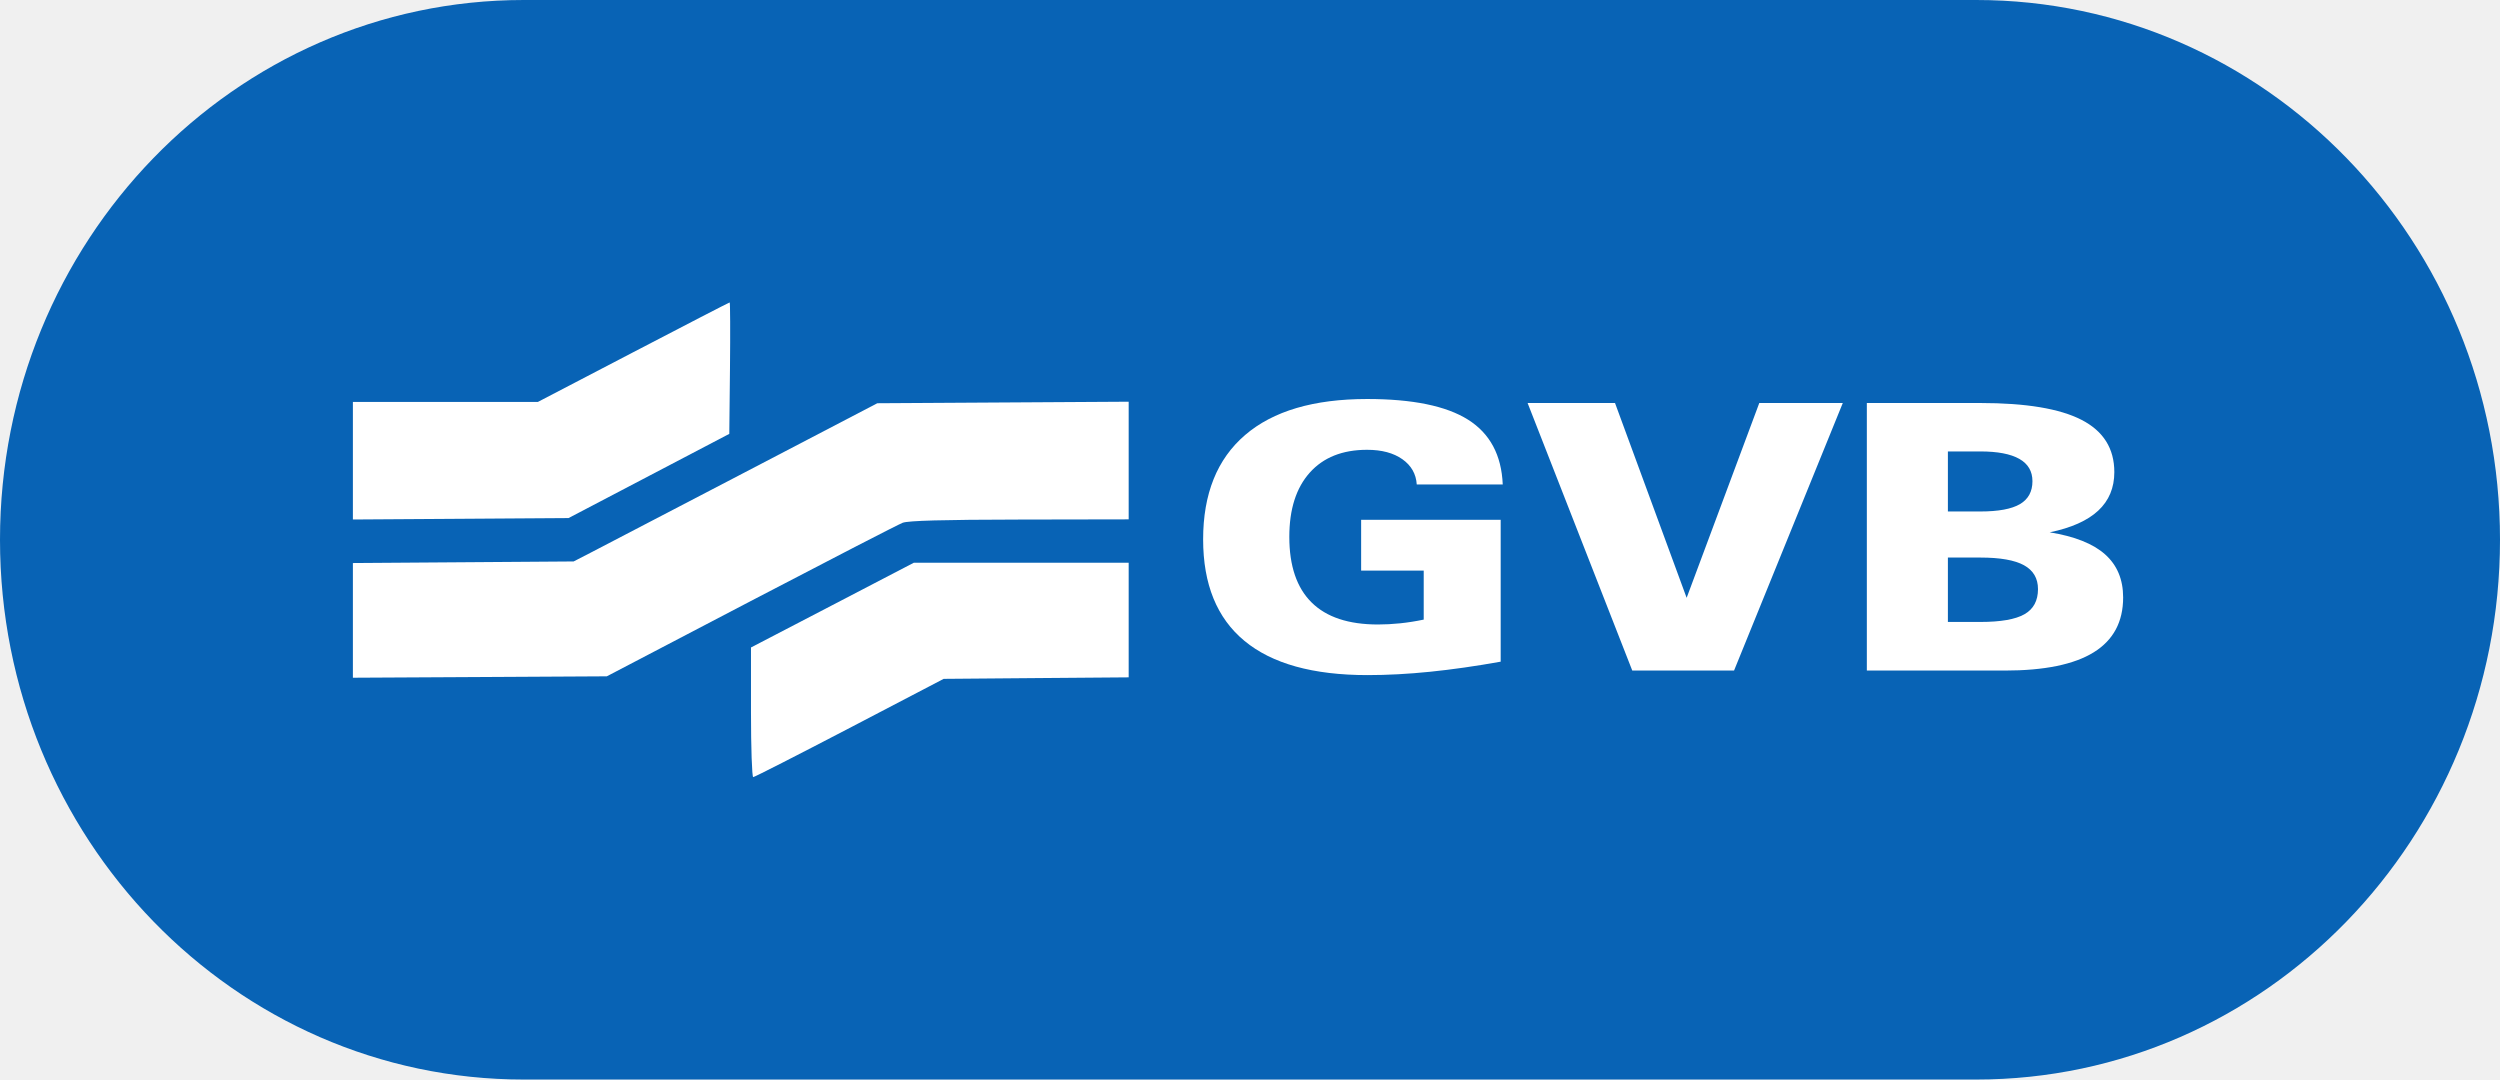
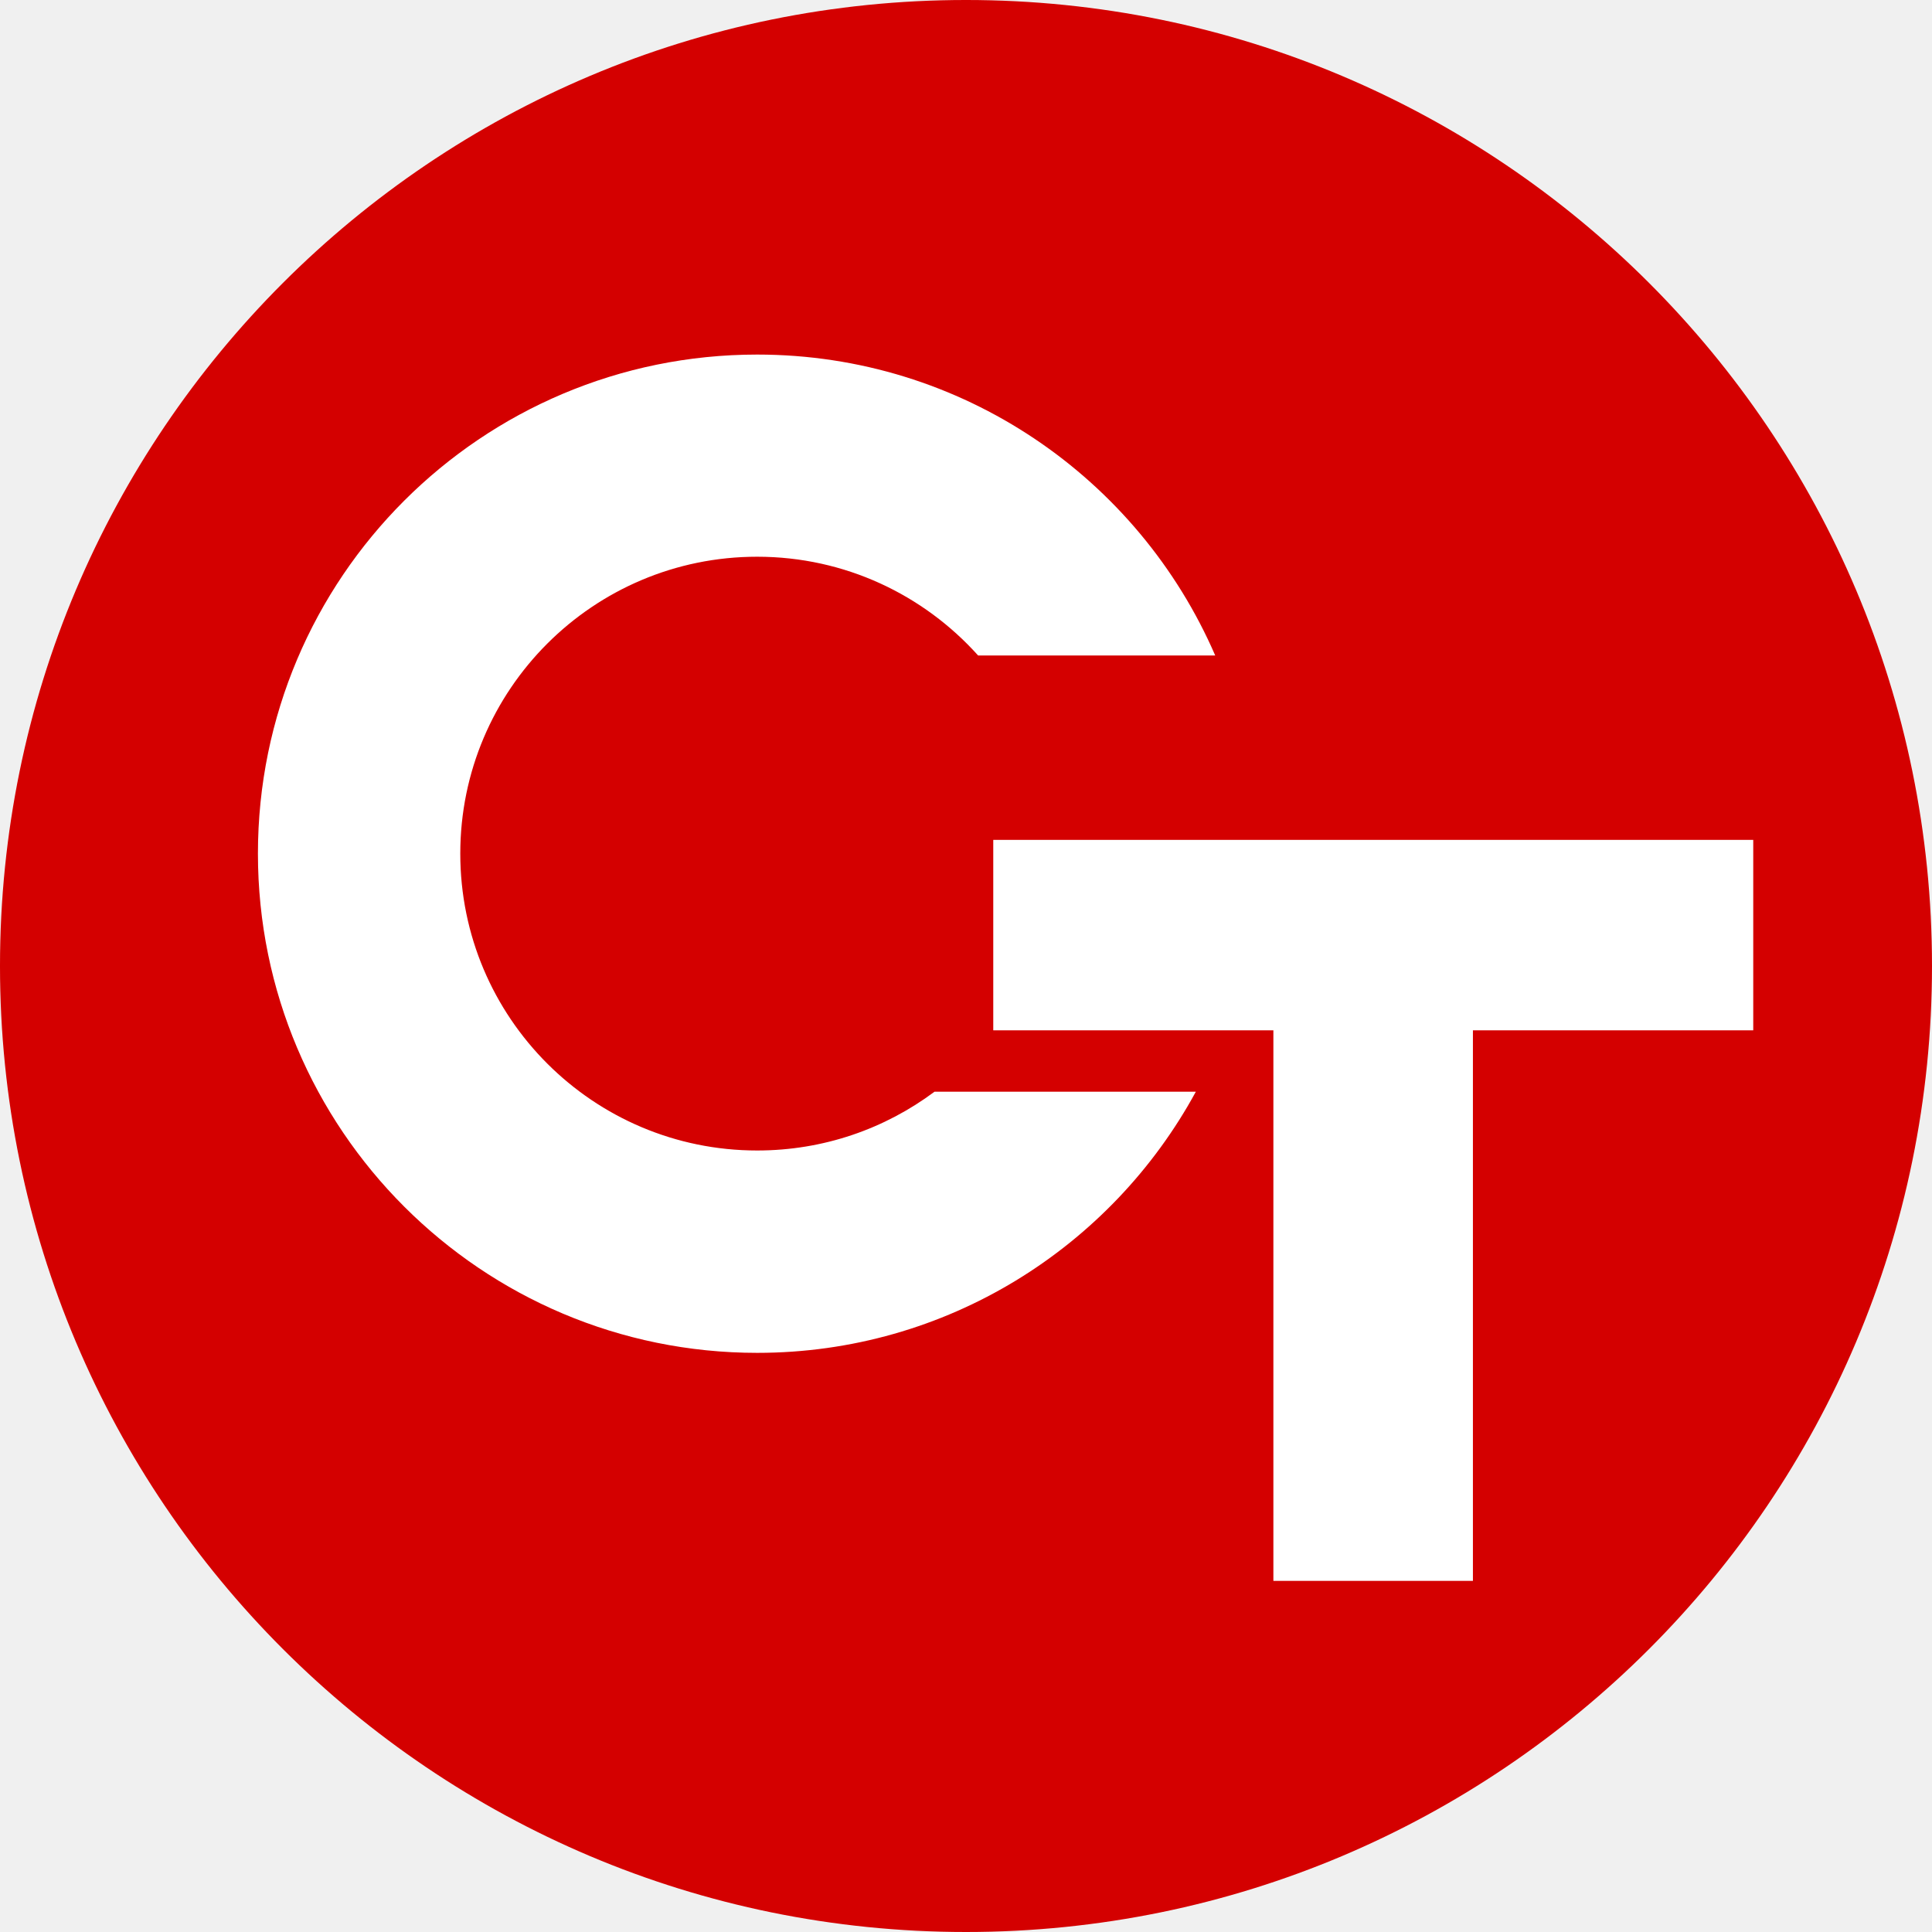
- <svg xmlns="http://www.w3.org/2000/svg" version="1.1" id="Layer_1" x="0px" y="0px" width="300px" height="129.546px" viewBox="0 0 300 129.546" enable-background="new 0 0 300 129.546" xml:space="preserve">
-   <path fill="#0863B5" d="M237.142,0h-37.14H99.998h-37.14C28.143,0,0.001,28.998,0,64.772c0,35.772,28.143,64.773,62.858,64.773  h37.14h100.004h37.14c34.72,0,62.858-29.004,62.858-64.773C300,28.998,271.861,0,237.142,0z" />
-   <g>
-     <g id="XMLID_1_">
-       <g>
-         <path fill="#FFFFFF" d="M87.561,36.293c0.064,0,0.08,3.549,0.037,7.885l-0.083,7.885l-9.646,5.053l-9.646,5.053l-12.938,0.086     l-12.938,0.085v-7.052v-7.052l11.101-0.003l11.101-0.003l11.45-5.968C82.294,38.979,87.497,36.293,87.561,36.293z" />
-         <path fill="#FFFFFF" d="M135.44,62.323l-13.091,0.024c-9.233,0.015-13.367,0.132-14.028,0.386     c-0.515,0.193-8.712,4.422-18.221,9.389l-17.283,9.037l-15.235,0.085l-15.235,0.083v-6.884v-6.878l13.244-0.095l13.245-0.096     l1.99-1.025c1.096-0.563,9.294-4.835,18.221-9.493l16.23-8.467l15.082-0.092l15.082-0.092v7.059V62.323z" />
-         <path fill="#FFFFFF" d="M90.118,85.474v-7.778l9.769-5.08l9.769-5.087h12.893h12.892v6.875v6.878l-11.101,0.089l-11.101,0.092     l-11.293,5.897c-6.21,3.24-11.413,5.893-11.56,5.893S90.118,89.752,90.118,85.474z" />
-       </g>
-       <g>
- 		</g>
-     </g>
-     <g>
-       <path fill="#FFFFFF" d="M180.083,79.401c-3.005,0.538-5.825,0.94-8.46,1.209c-2.636,0.269-5.143,0.402-7.522,0.402    c-6.534,0-11.456-1.367-14.764-4.104c-3.308-2.734-4.961-6.795-4.961-12.179c0-5.471,1.678-9.647,5.037-12.527    c3.356-2.88,8.236-4.321,14.639-4.321c5.451,0,9.489,0.828,12.116,2.481c2.627,1.656,4.014,4.245,4.161,7.772H170.01    c-0.082-1.262-0.656-2.271-1.723-3.026c-1.067-0.754-2.479-1.132-4.236-1.132c-2.955,0-5.249,0.914-6.882,2.743    c-1.634,1.829-2.451,4.397-2.451,7.706c0,3.483,0.891,6.106,2.673,7.869c1.78,1.765,4.435,2.645,7.965,2.645    c0.854,0,1.741-0.046,2.659-0.141c0.92-0.095,1.864-0.244,2.831-0.446v-5.878h-7.51v-6.095h16.746V79.401z" />
-       <path fill="#FFFFFF" d="M195.872,80.468l-12.56-32.107h10.49l8.595,23.378l8.717-23.378h10.021l-13.05,32.107H195.872z" />
-       <path fill="#FFFFFF" d="M224.021,80.468V48.361h13.617c5.483,0,9.534,0.675,12.153,2.024c2.618,1.35,3.928,3.439,3.928,6.269    c0,1.887-0.644,3.428-1.934,4.626c-1.288,1.198-3.229,2.063-5.823,2.6c2.987,0.479,5.204,1.362,6.648,2.645    c1.444,1.285,2.167,3.008,2.167,5.17c0,2.932-1.177,5.127-3.534,6.585c-2.355,1.458-5.913,2.188-10.675,2.188H224.021z     M233.747,61.377h3.891c2.168,0,3.752-0.294,4.753-0.88c1.001-0.588,1.503-1.506,1.503-2.754c0-1.19-0.526-2.082-1.576-2.678    c-1.051-0.595-2.61-0.892-4.68-0.892h-3.891V61.377z M233.747,74.634h3.891c2.446,0,4.211-0.307,5.294-0.924    c1.085-0.617,1.627-1.622,1.627-3.016c0-1.291-0.56-2.245-1.675-2.862c-1.116-0.618-2.866-0.925-5.246-0.925h-3.891V74.634z" />
+ <svg xmlns="http://www.w3.org/2000/svg" width="300" height="300" id="svg2" version="1.1">
+   <defs id="defs4" />
+   <g id="layer1" transform="translate(-247.0355,-415.6654)">
+     <g id="g3793" transform="matrix(1.003527,0,0,1.003527,1011.006,111.4597)" style="stroke:none">
+       <path transform="translate(2,-4)" d="m -464.34,456.609 c 0,82.552 -66.921,149.473 -149.473,149.473 -82.552,0 -149.473,-66.921 -149.473,-149.473 0,-82.552 66.921,-149.473 149.473,-149.473 82.552,0 149.473,66.921 149.473,149.473 z" id="path3002" style="fill:#d40000;fill-opacity:1;stroke:none" />
+       <path id="path3008" d="m -644.125,358 c -42.654,0 -77.25,34.565 -77.25,77.219 0,42.654 34.596,77.25 77.25,77.25 29.309,0 54.791,-16.352 67.875,-40.406 l -40.438,0 c -7.659,5.717 -17.145,9.094 -27.438,9.094 -25.375,0 -45.938,-20.563 -45.938,-45.938 0,-25.375 20.563,-45.938 45.938,-45.938 13.584,0 25.776,5.909 34.188,15.281 l 36.688,0 C -585.116,377.166 -612.368,358 -644.125,358 z" style="fill:#ffffff;fill-rule:evenodd;stroke:none" />
+       <rect y="433.084" x="-607.597" height="29.467" width="117.592" id="rect3786" style="fill:none;stroke:none" />
+       <path id="rect3788" d="m -607.594,433.094 0,29.469 43.344,0 0,85.188 30.875,0 0,-85.188 43.375,0 0,-29.469 -43.375,0 -30.875,0 -43.344,0 z" style="fill:#ffffff;stroke:none" />
    </g>
  </g>
</svg>
